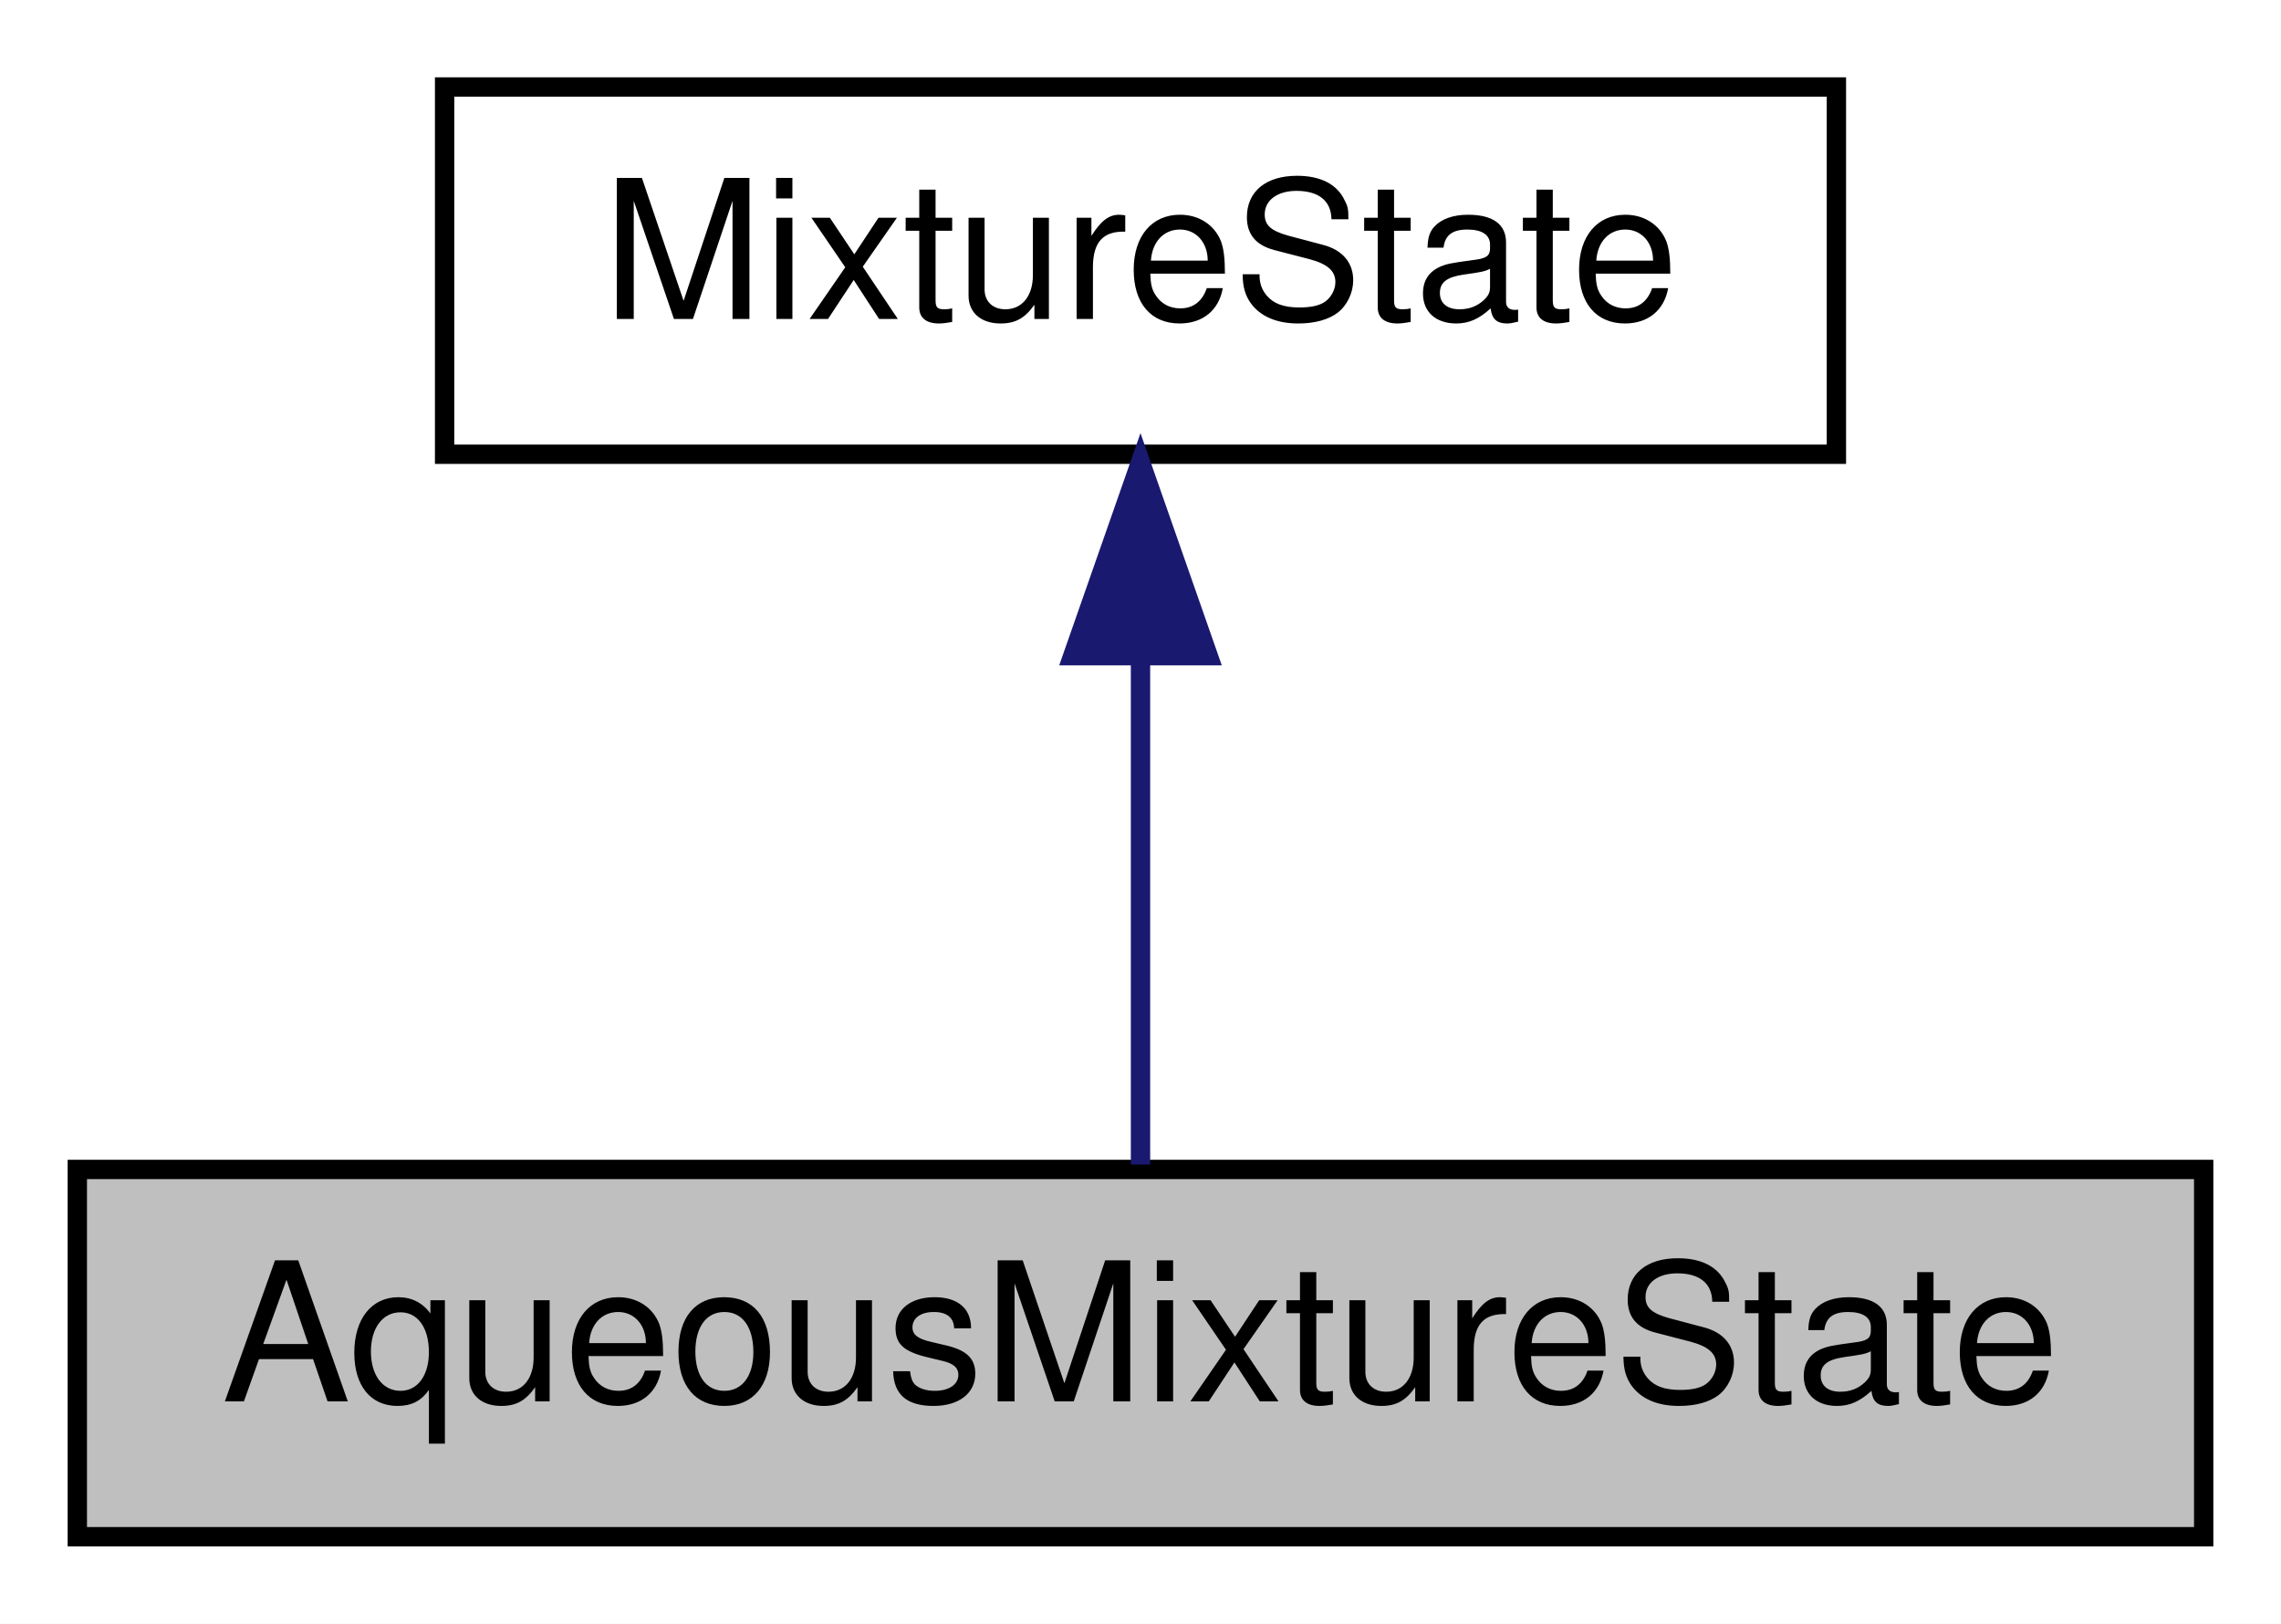
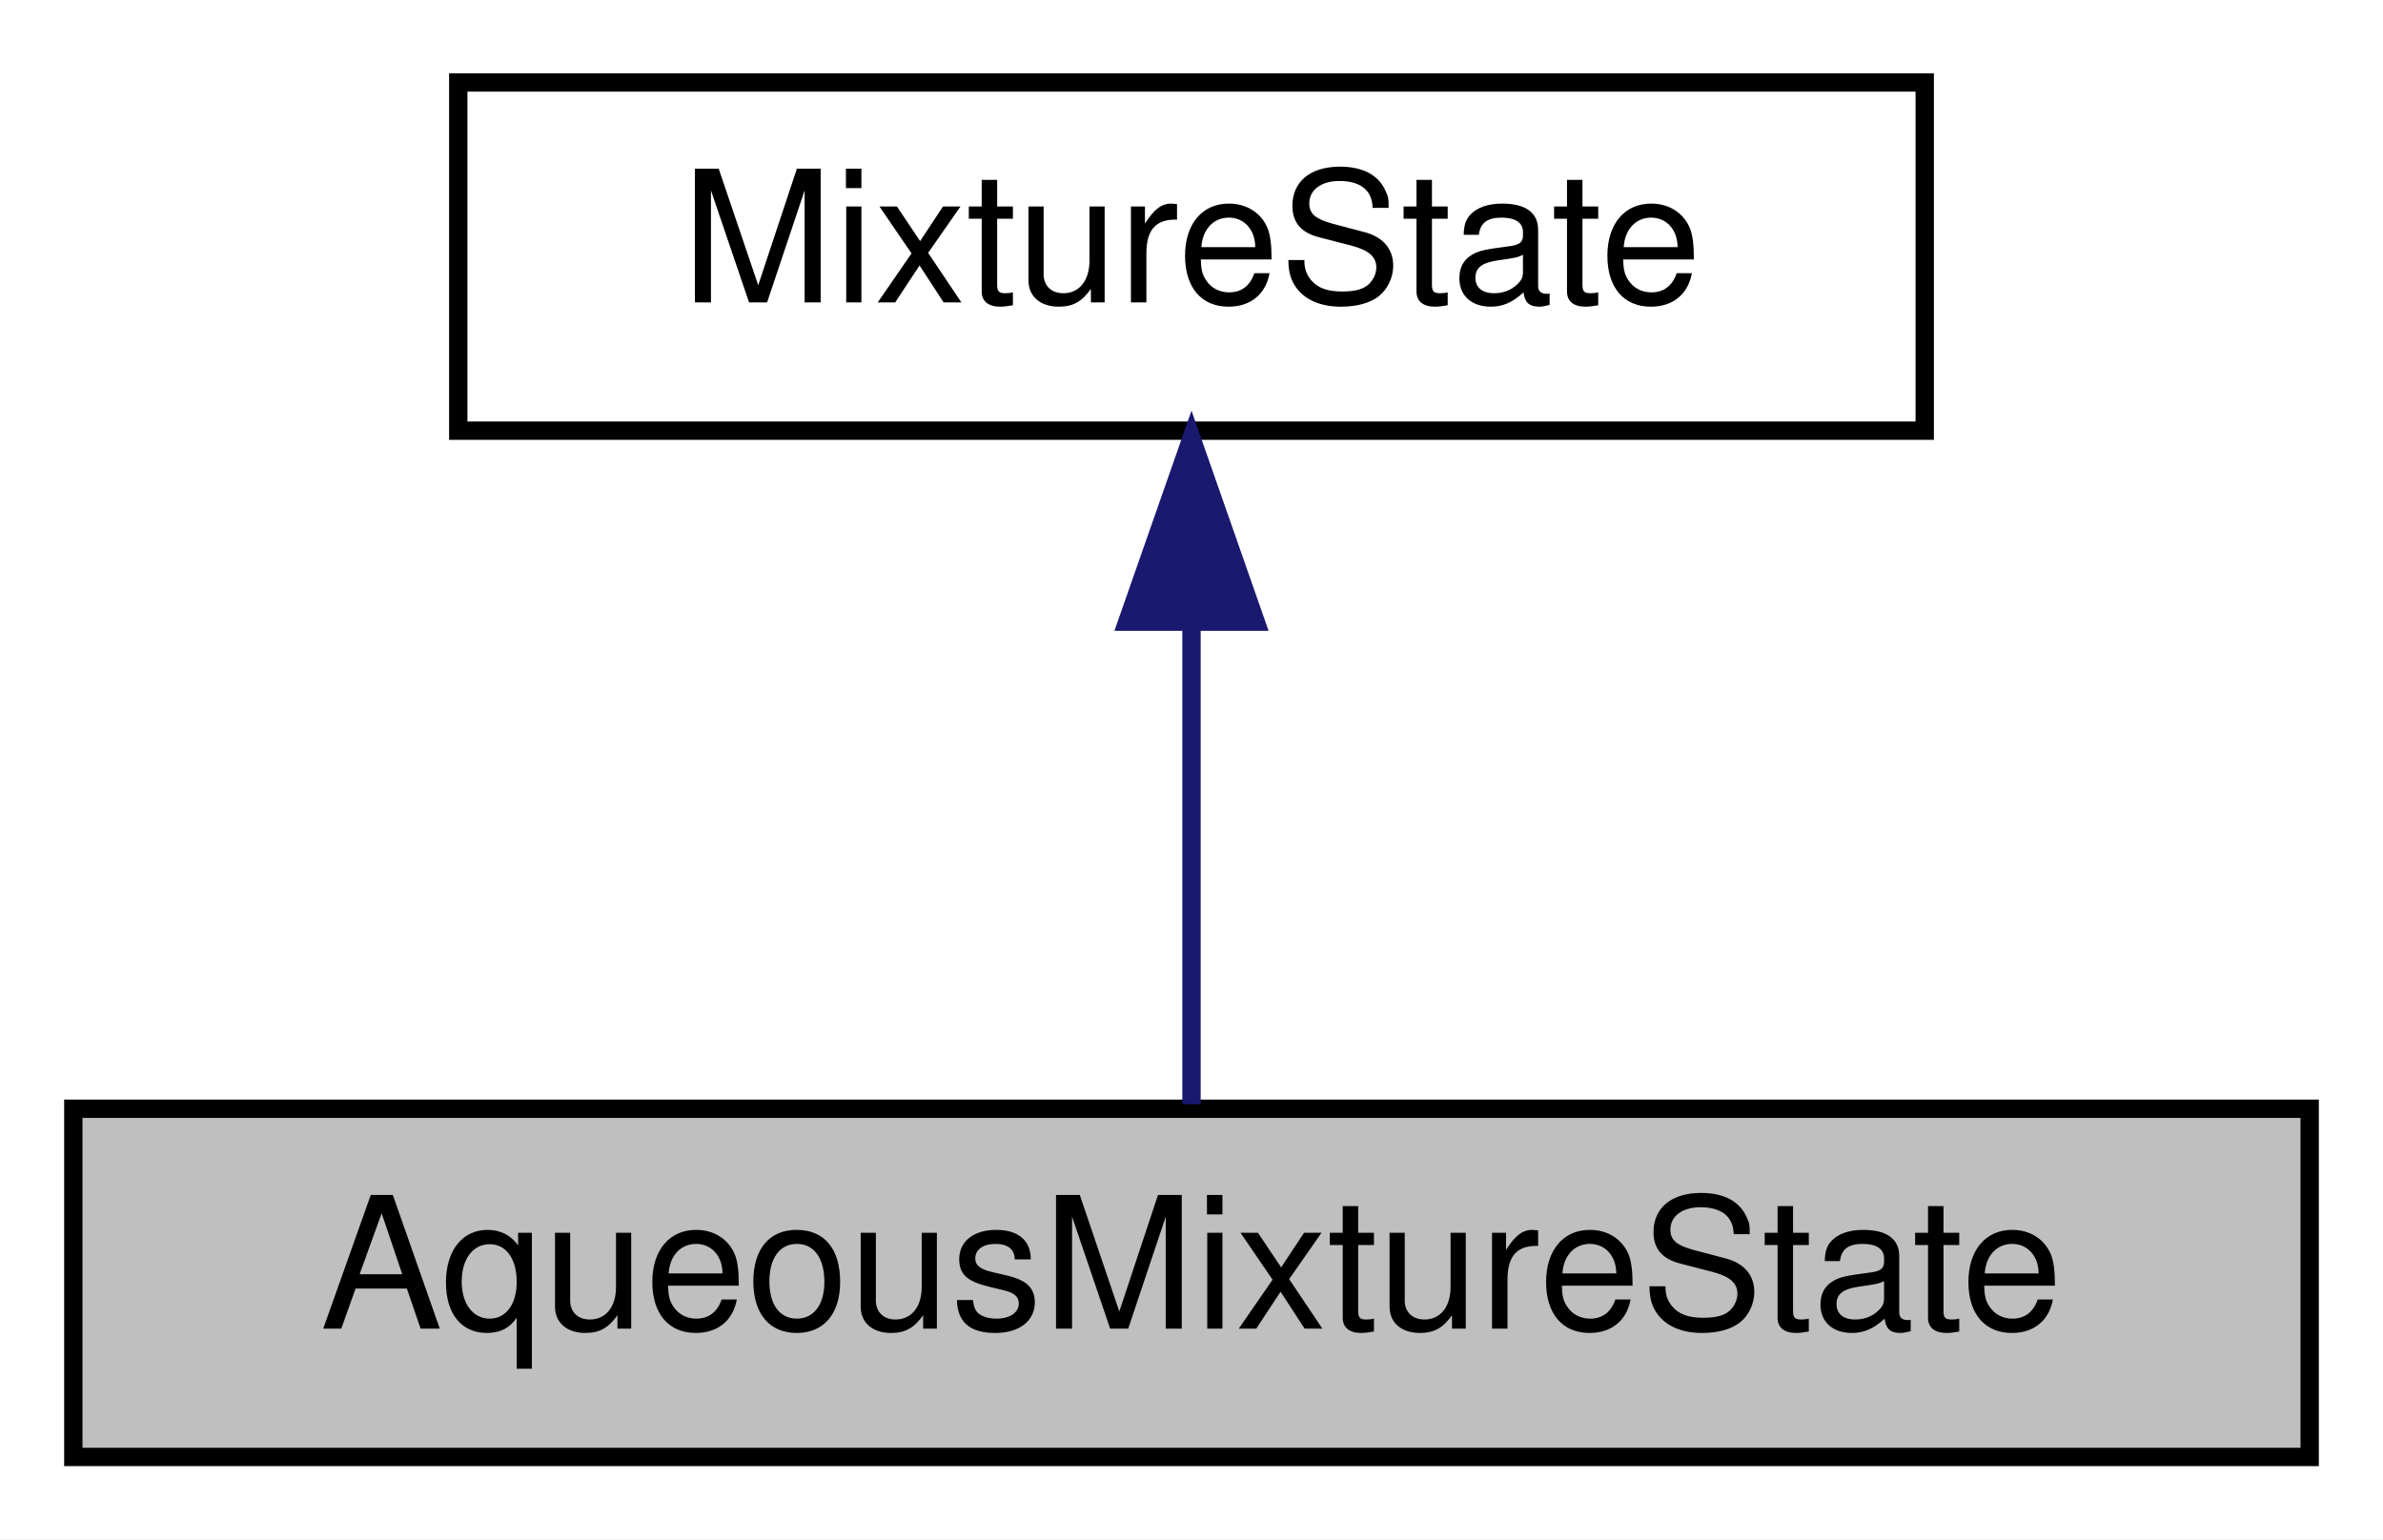
- <svg xmlns="http://www.w3.org/2000/svg" xmlns:xlink="http://www.w3.org/1999/xlink" width="118pt" height="84pt" viewBox="0.00 0.00 118.00 84.00">
+ <svg xmlns="http://www.w3.org/2000/svg" xmlns:xlink="http://www.w3.org/1999/xlink" width="130pt" height="84pt" viewBox="0.00 0.00 130.00 84.00">
  <g id="graph0" class="graph" transform="scale(1 1) rotate(0) translate(4 80)">
-     <polygon fill="white" stroke="transparent" points="-4,4 -4,-80 114,-80 114,4 -4,4" />
+     <polygon fill="white" stroke="transparent" points="-4,4 -4,-80 126,-80 126,4 -4,4" />
    <g id="node1" class="node">
      <g id="a_node1">
        <a xlink:title="A type used to describe the state of an aqueous mixture.">
-           <polygon fill="#bfbfbf" stroke="black" points="0,-0.5 0,-19.5 110,-19.5 110,-0.5 0,-0.5" />
-           <text text-anchor="middle" x="55" y="-7.5" font-family="Helvetica,sans-Serif" font-size="10.00">AqueousMixtureState</text>
+           <polygon fill="#bfbfbf" stroke="black" points="0,-0.5 0,-19.5 122,-19.5 122,-0.5 0,-0.5" />
+           <text text-anchor="middle" x="61" y="-7.5" font-family="Helvetica,sans-Serif" font-size="10.00">AqueousMixtureState</text>
        </a>
      </g>
    </g>
    <g id="node2" class="node">
      <g id="a_node2">
        <a xlink:href="structReaktoro_1_1MixtureState.html" target="_top" xlink:title="A type used to describe the state of a mixture.">
-           <polygon fill="white" stroke="black" points="19,-56.5 19,-75.5 91,-75.5 91,-56.5 19,-56.5" />
-           <text text-anchor="middle" x="55" y="-63.5" font-family="Helvetica,sans-Serif" font-size="10.00">MixtureState</text>
+           <polygon fill="white" stroke="black" points="21,-56.5 21,-75.5 101,-75.5 101,-56.5 21,-56.5" />
+           <text text-anchor="middle" x="61" y="-63.5" font-family="Helvetica,sans-Serif" font-size="10.00">MixtureState</text>
        </a>
      </g>
    </g>
    <g id="edge1" class="edge">
-       <path fill="none" stroke="midnightblue" d="M55,-45.8C55,-36.91 55,-26.78 55,-19.75" />
-       <polygon fill="midnightblue" stroke="midnightblue" points="51.5,-46.08 55,-56.08 58.5,-46.08 51.5,-46.08" />
+       <path fill="none" stroke="midnightblue" d="M61,-45.8C61,-36.91 61,-26.78 61,-19.75" />
+       <polygon fill="midnightblue" stroke="midnightblue" points="57.5,-46.08 61,-56.08 64.5,-46.08 57.5,-46.08" />
    </g>
  </g>
</svg>
